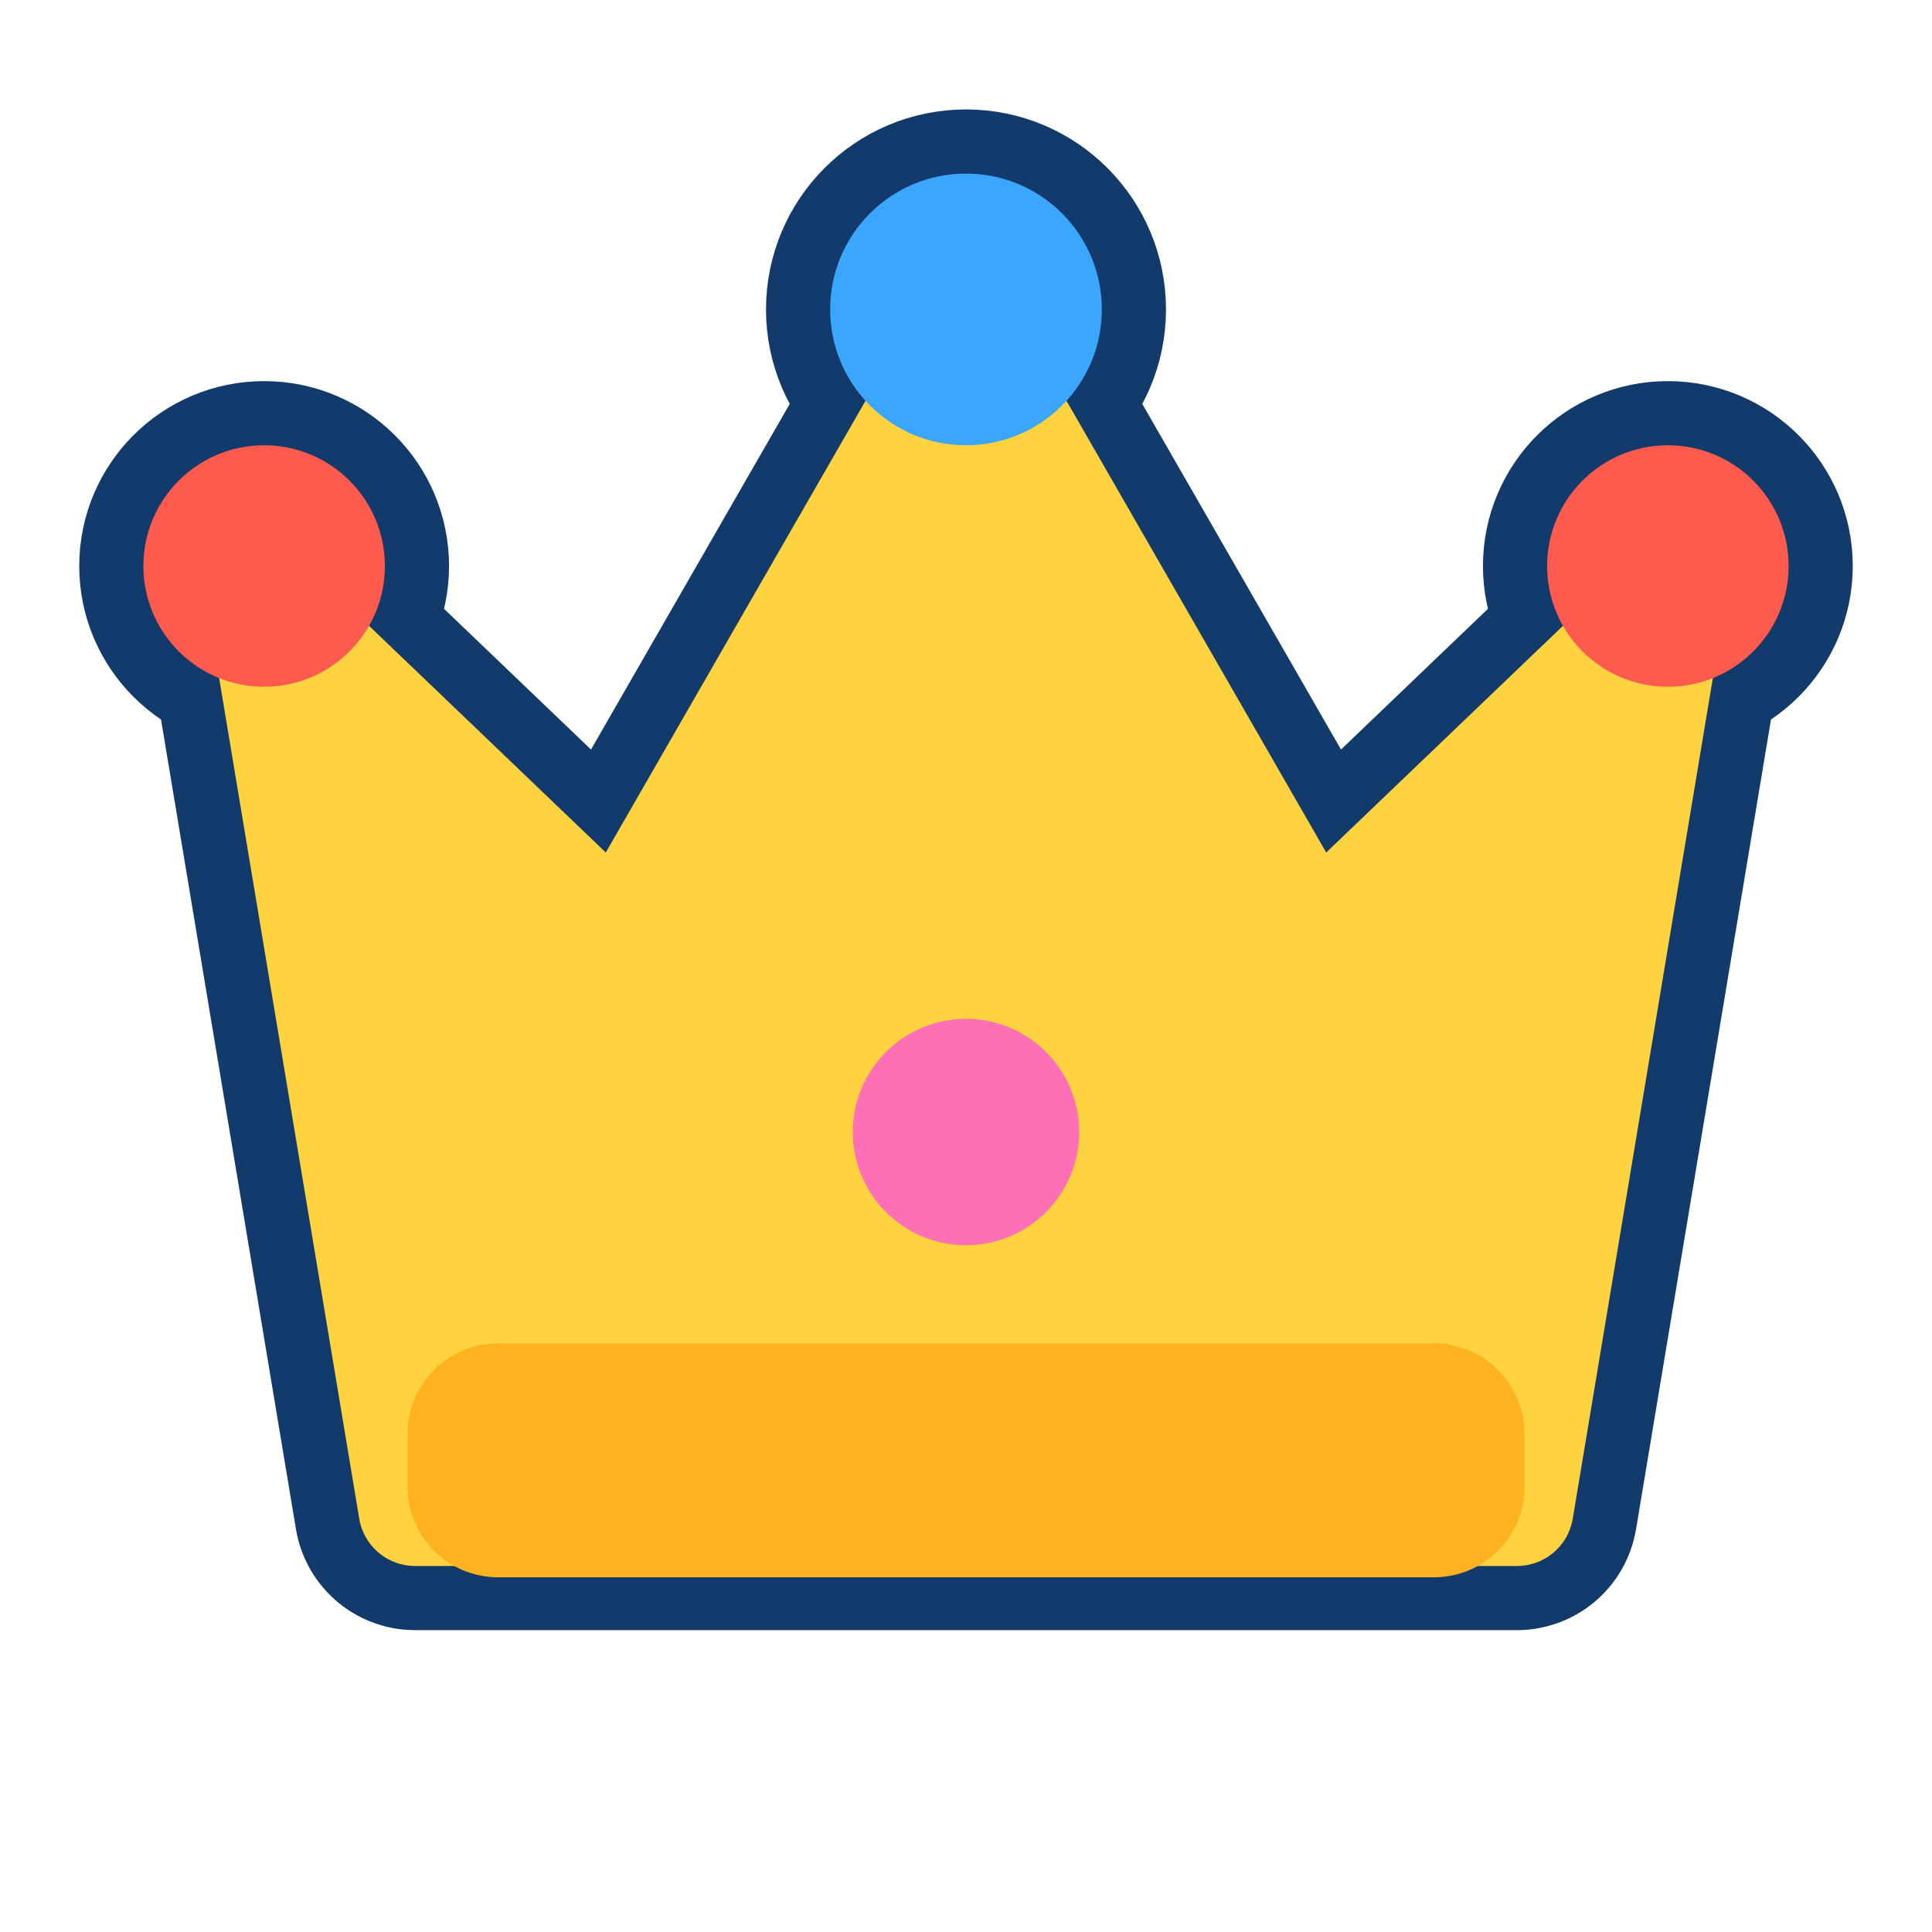
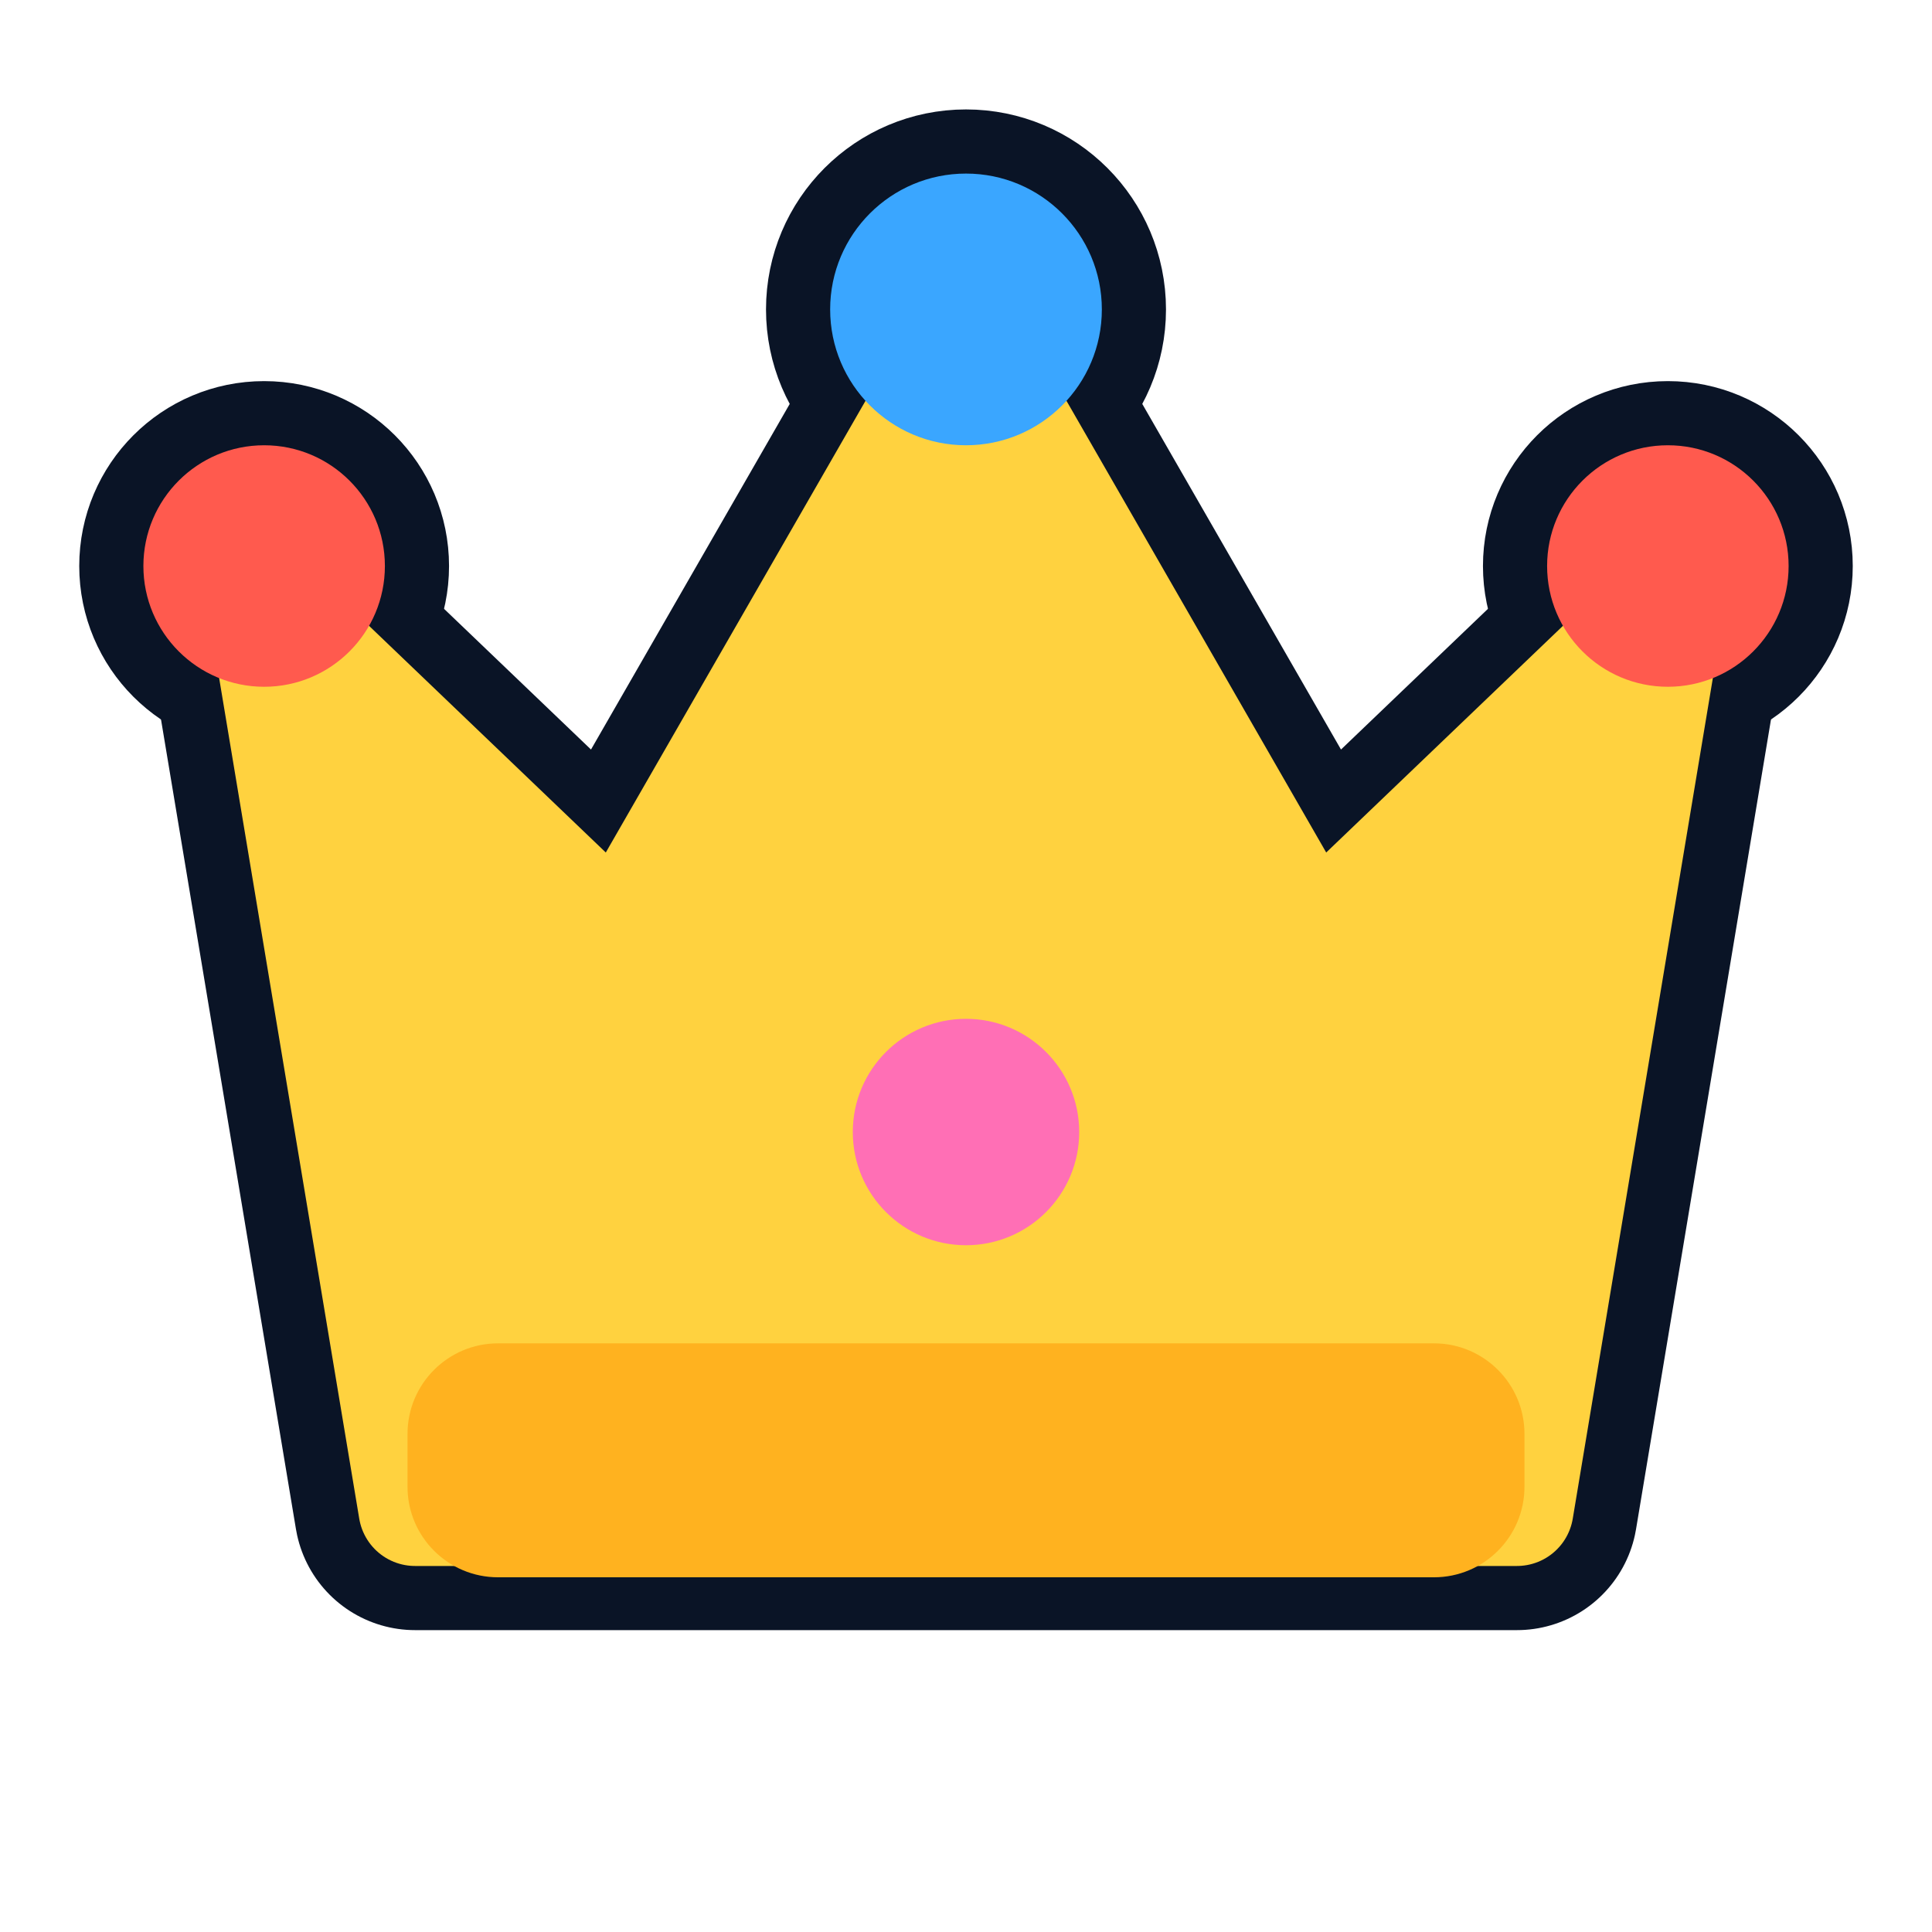
<svg xmlns="http://www.w3.org/2000/svg" width="160" height="160" viewBox="0 0 512 512">
-   <polygon points="70,160 164,250 256,90 348,250 442,160 402,400 110,400" fill="#123a6b" stroke="#123a6b" stroke-width="64" stroke-linejoin="round" stroke-linecap="round" />
-   <circle cx="70" cy="150" r="32" fill="#123a6b" stroke="#123a6b" stroke-width="34" stroke-linejoin="round" stroke-linecap="round" />
-   <circle cx="256" cy="82" r="36" fill="#123a6b" stroke="#123a6b" stroke-width="34" stroke-linejoin="round" stroke-linecap="round" />
-   <circle cx="442" cy="150" r="32" fill="#123a6b" stroke="#123a6b" stroke-width="34" stroke-linejoin="round" stroke-linecap="round" />
+   <polygon points="70,160 164,250 256,90 348,250 442,160 402,400 110,400" fill="#0a1426" stroke="#0a1426" stroke-width="64" stroke-linejoin="round" stroke-linecap="round" />
+   <circle cx="70" cy="150" r="32" fill="#0a1426" stroke="#0a1426" stroke-width="34" stroke-linejoin="round" stroke-linecap="round" />
+   <circle cx="256" cy="82" r="36" fill="#0a1426" stroke="#0a1426" stroke-width="34" stroke-linejoin="round" stroke-linecap="round" />
+   <circle cx="442" cy="150" r="32" fill="#0a1426" stroke="#0a1426" stroke-width="34" stroke-linejoin="round" stroke-linecap="round" />
  <polygon points="70,160 164,250 256,90 348,250 442,160 402,400 110,400" fill="#ffd23f" stroke="#ffd23f" stroke-width="30" stroke-linejoin="round" stroke-linecap="round" />
  <rect x="108" y="356" width="296" height="62" rx="24" fill="#ffb21f" />
  <circle cx="70" cy="150" r="32" fill="#ff5a4e" />
  <circle cx="256" cy="82" r="36" fill="#3aa6ff" />
  <circle cx="442" cy="150" r="32" fill="#ff5a4e" />
  <circle cx="256" cy="300" r="30" fill="#ff6fb5" />
</svg>
